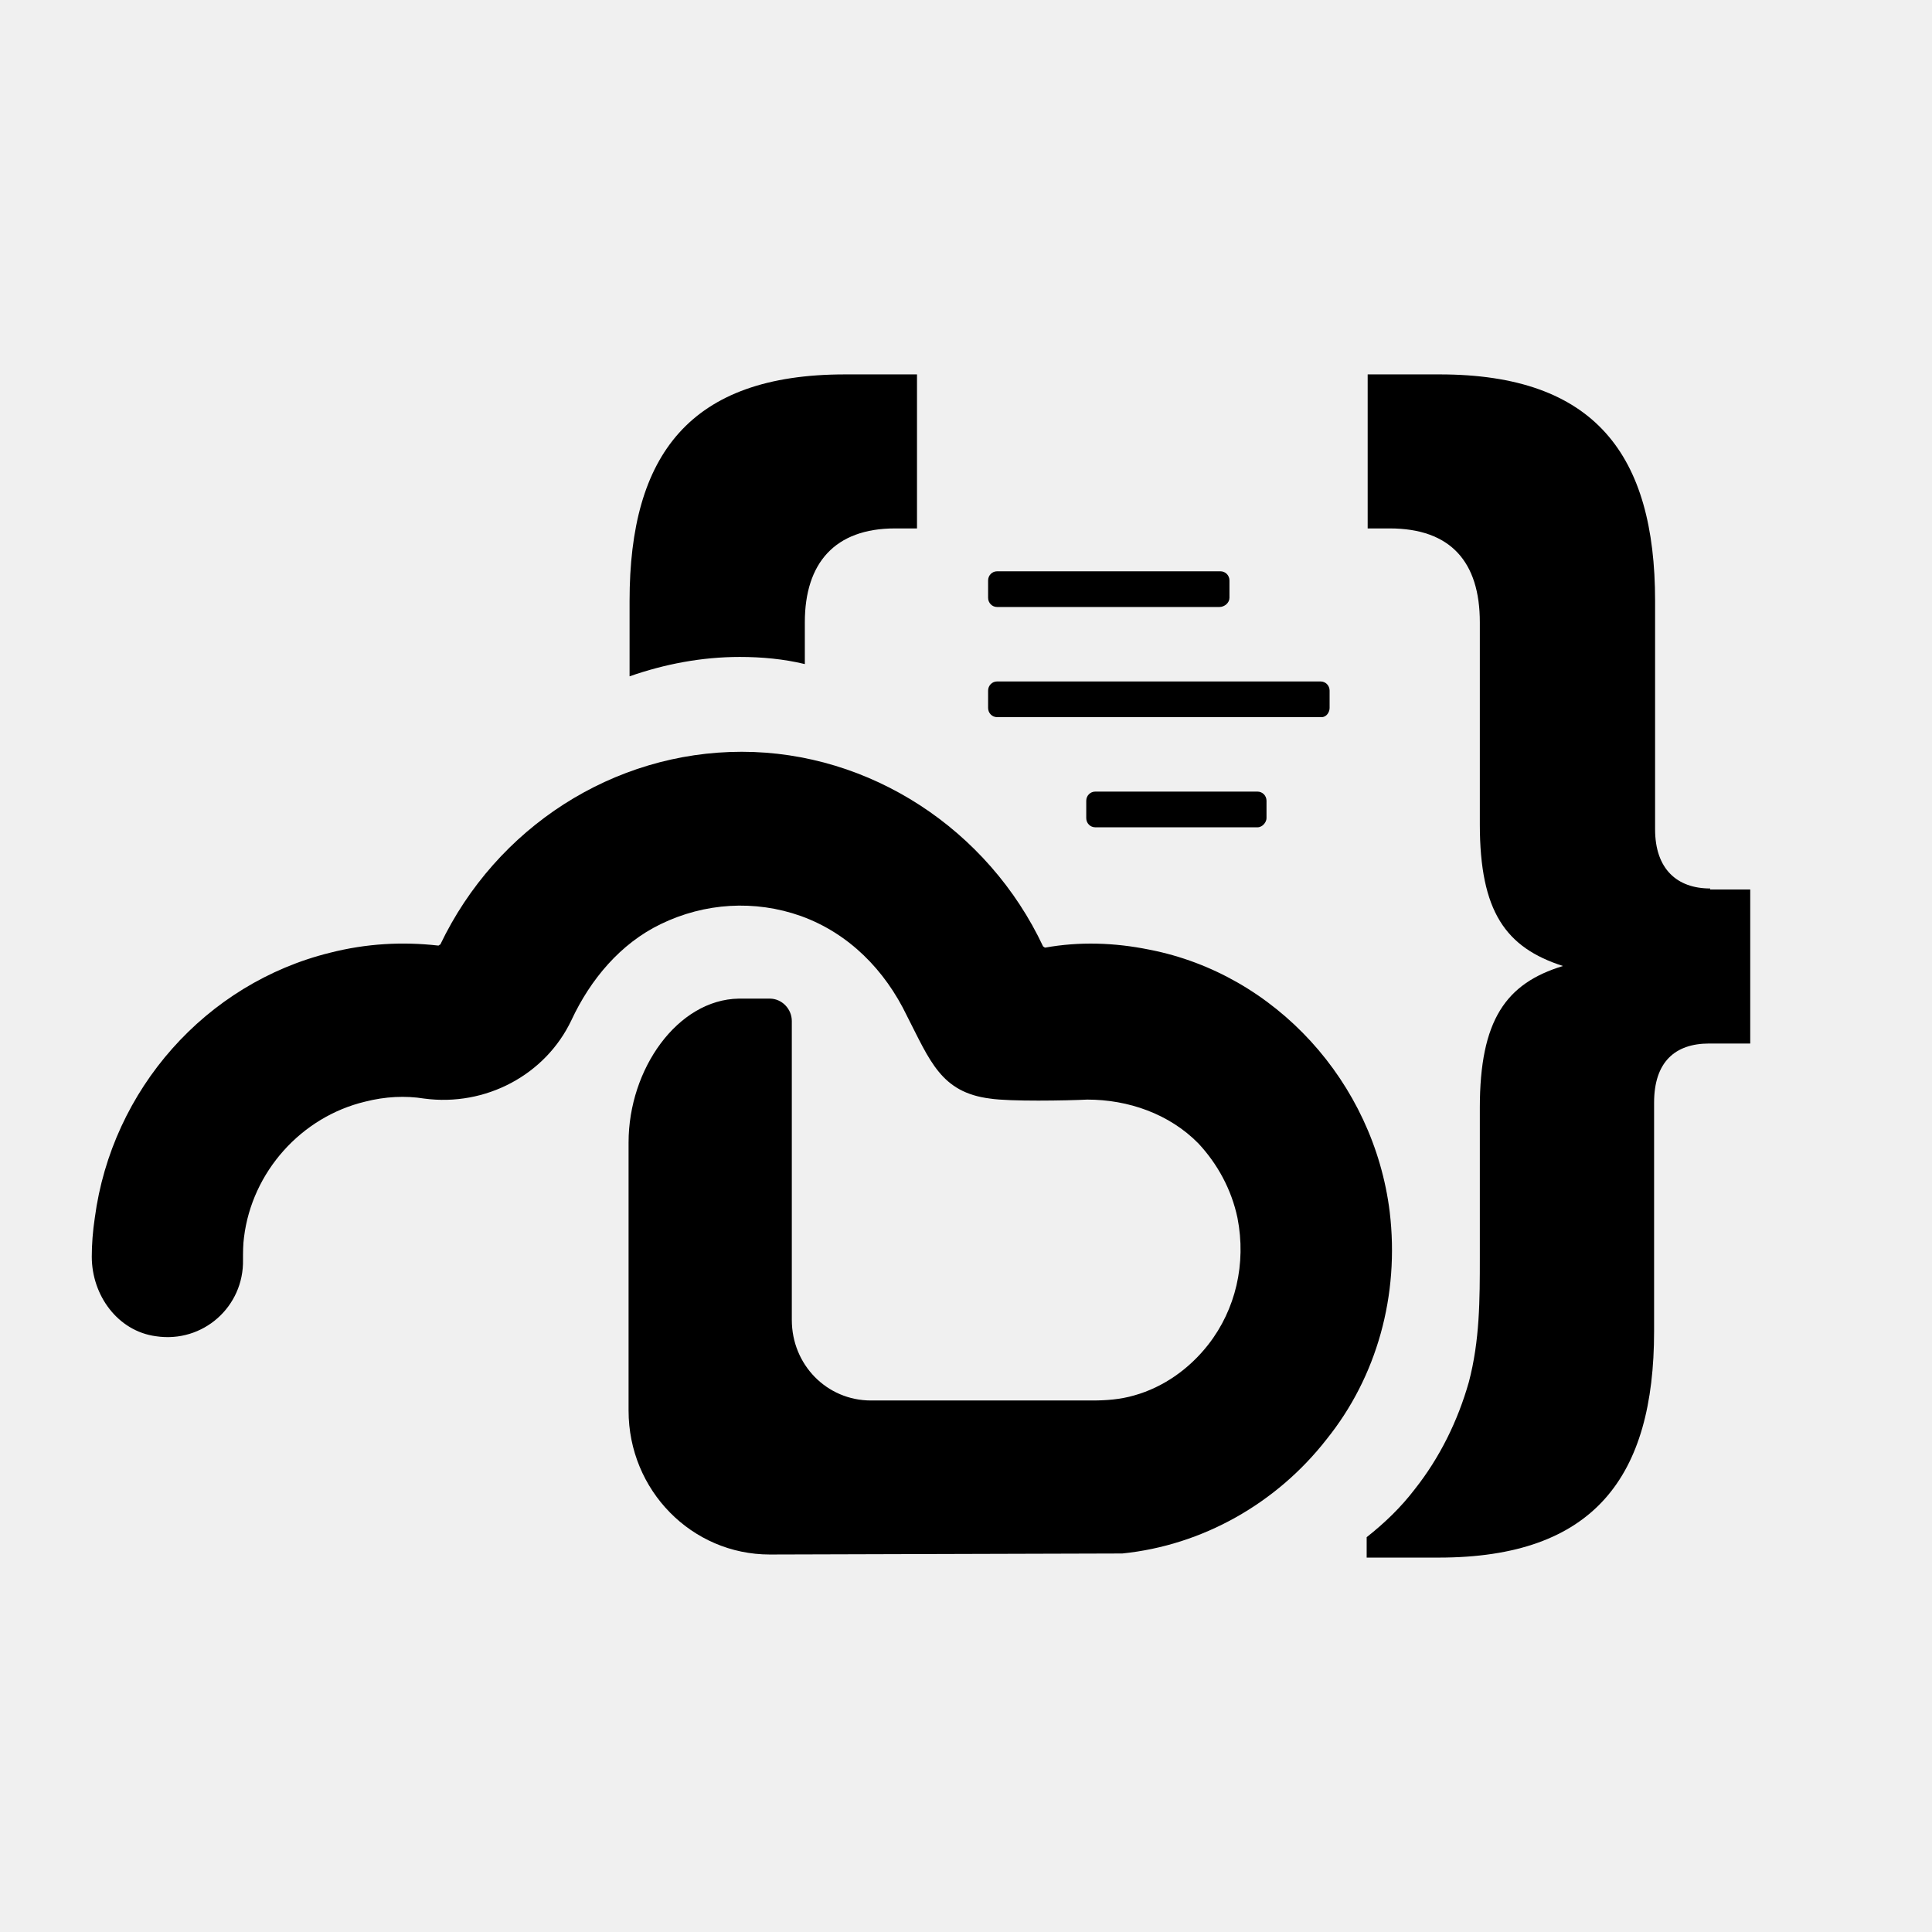
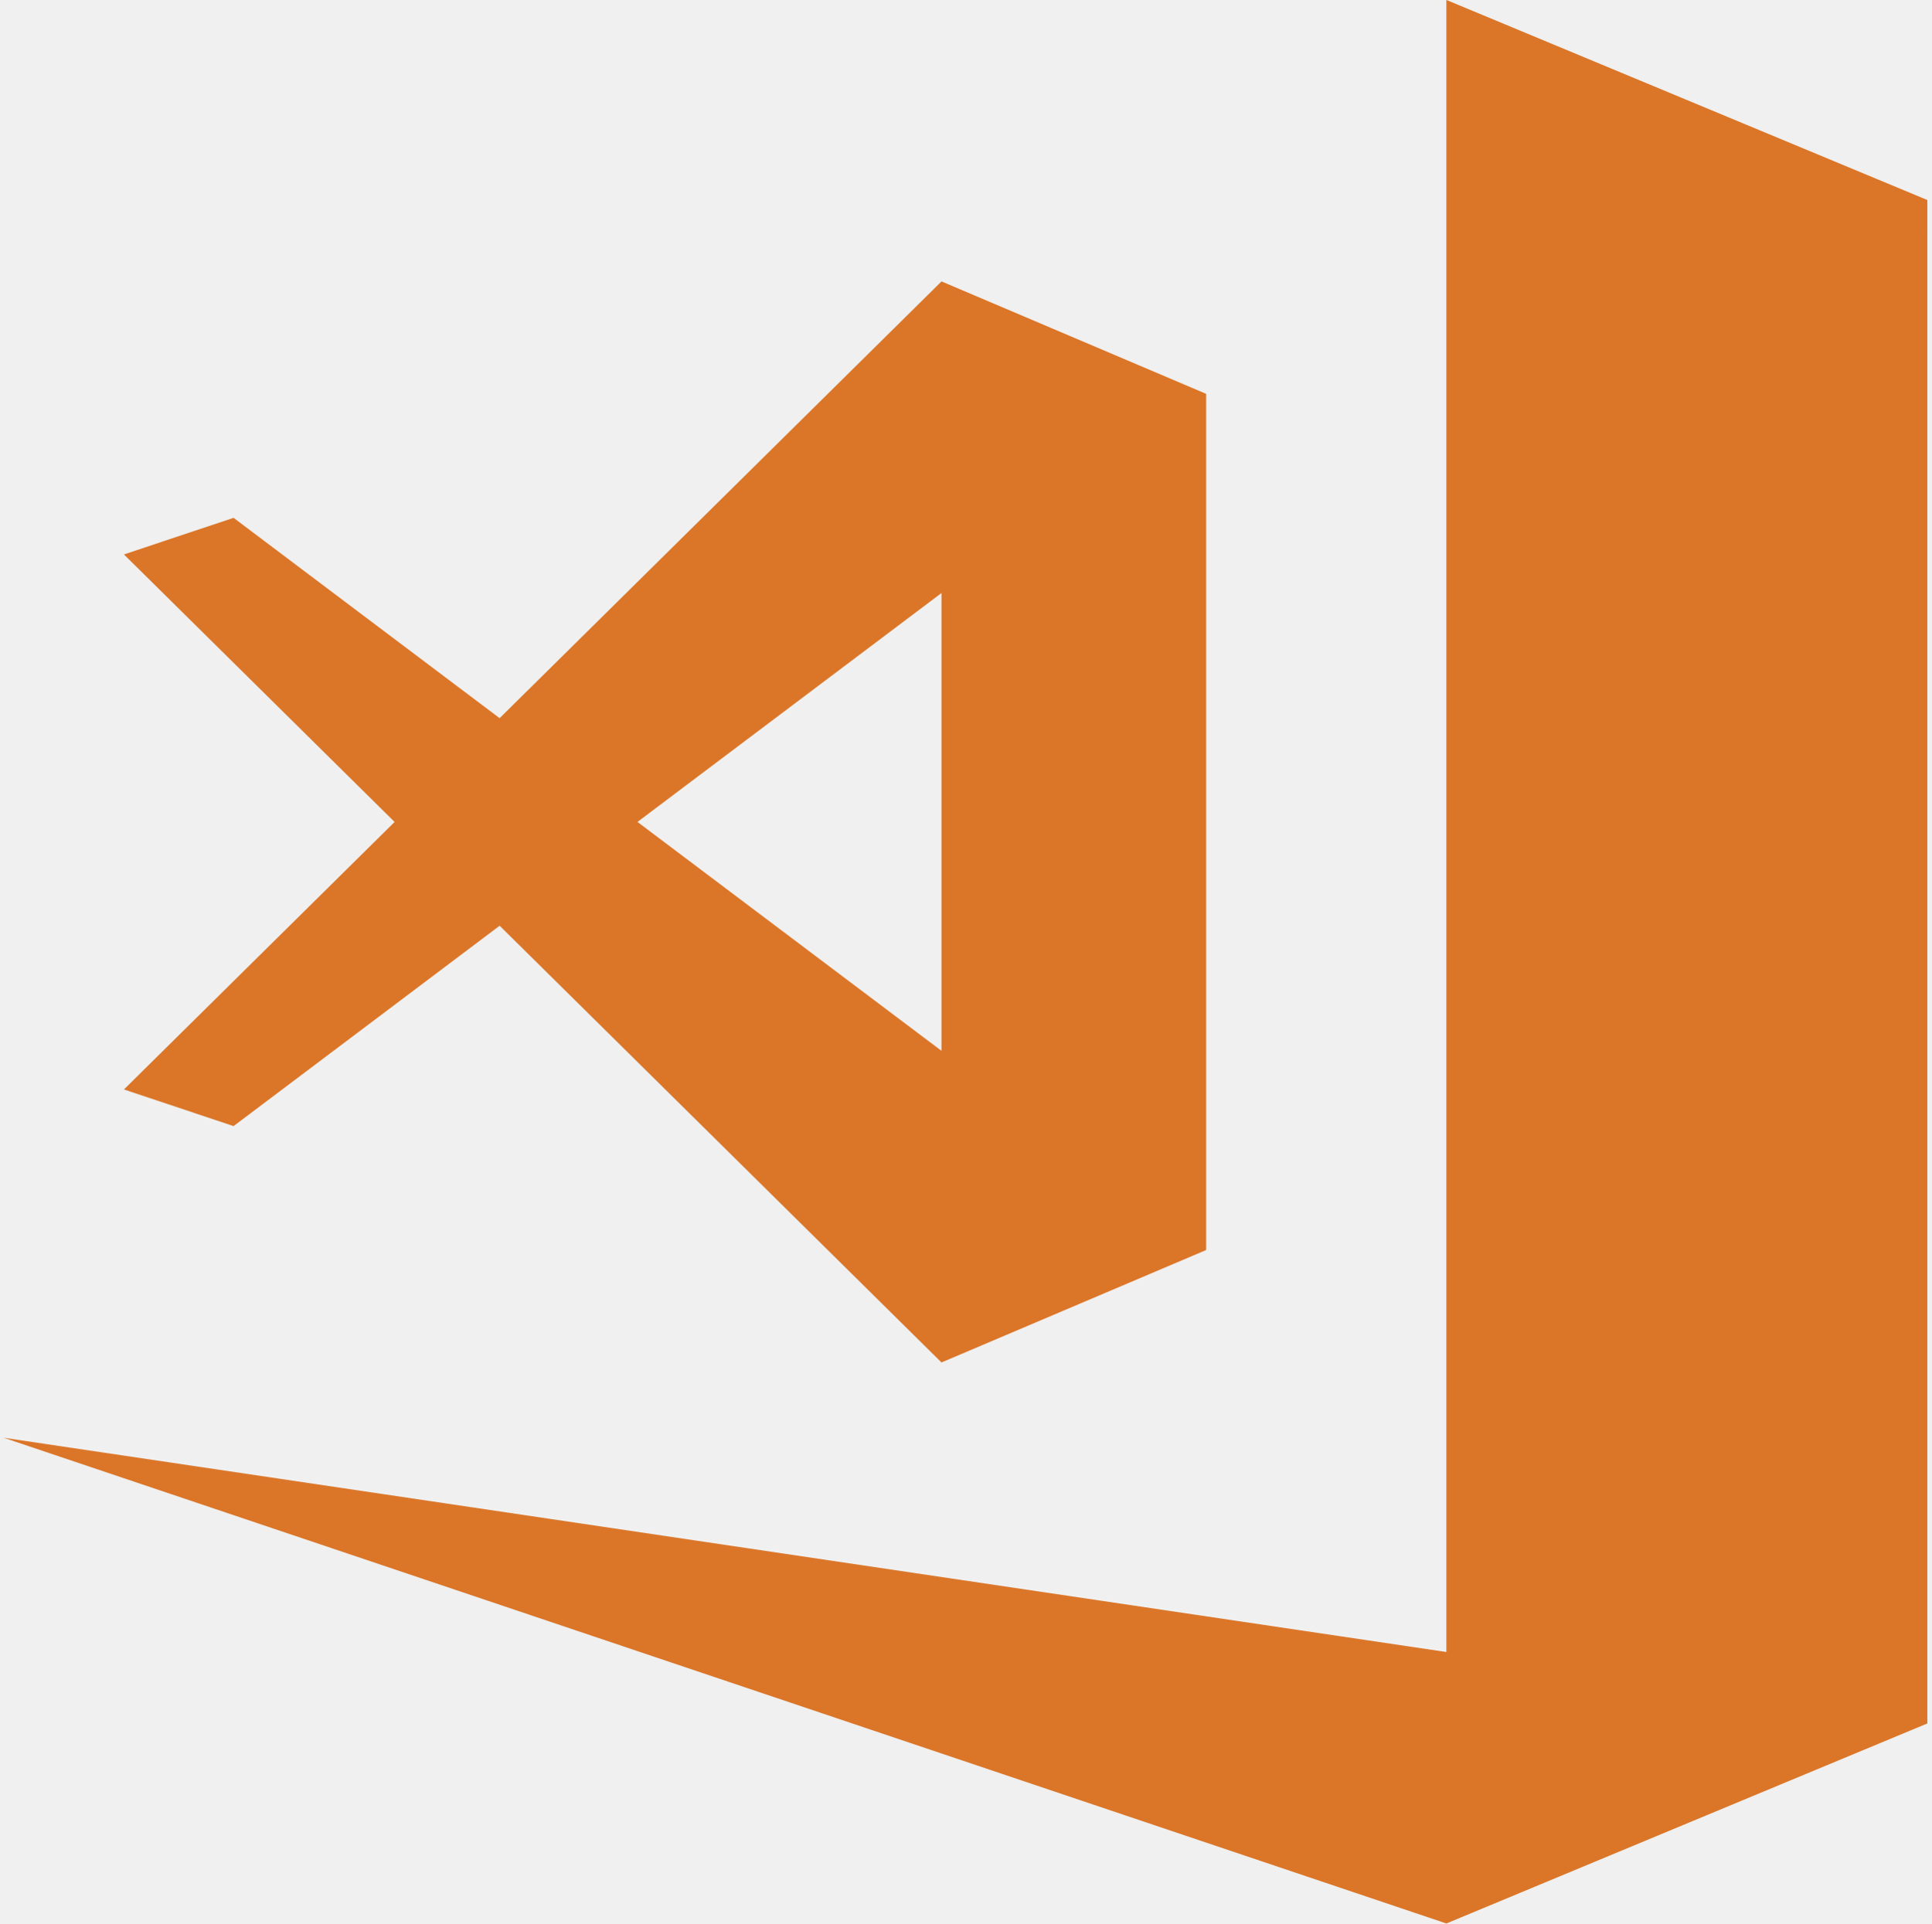
- <svg xmlns="http://www.w3.org/2000/svg" width="100%" height="100%" viewBox="0 0 2250 2250" version="1.1" xml:space="preserve" style="fill-rule:evenodd;clip-rule:evenodd;stroke-linejoin:round;stroke-miterlimit:2;">
-   <style>
- @media (prefers-color-scheme: dark) {
-   * {
-     fill: white;
-   }
- }
- </style>
-   <rect id="favicon" x="0" y="0" width="2250" height="2250" style="fill:none;" />
-   <g id="favicon1">
-     <path d="M1991.66,1034.72c-38.493,0 -64.144,-22.57 -64.144,-68.897l-0,-266.084c-0,-169.867 -69.982,-263.709 -250.762,-263.709l-83.976,0l-0,179.368l25.661,0c71.144,0 104.967,39.201 104.967,109.285l0,235.201c0,102.156 30.324,143.733 96.806,165.114c-66.482,20.196 -96.806,62.958 -96.806,165.114l0,174.621c0,48.7 0,96.216 -12.829,144.917c-12.829,45.141 -33.823,87.903 -62.98,124.726c-16.329,21.386 -34.991,39.202 -55.981,55.835l-0,23.755l83.971,-0c180.781,-0 250.763,-93.843 250.763,-263.709l-0,-266.084c-0,-47.516 24.485,-68.897 64.144,-68.897l47.822,-0l-0,-179.37l-46.656,-0l0,-1.186Z" style="fill-rule:nonzero;" />
-     <path d="M1420.16,706.904l-258.923,0c-5.833,0 -10.495,-4.752 -10.495,-10.691l-0,-20.192c-0,-5.941 4.662,-10.692 10.495,-10.692l260.089,0c5.83,0 10.495,4.751 10.495,10.692l0,20.192c0,5.939 -5.833,10.691 -11.661,10.691Z" style="fill-rule:nonzero;" />
-     <path d="M1464.48,963.474l-188.942,0c-5.833,0 -10.501,-4.754 -10.501,-10.693l0,-20.192c0,-5.938 4.668,-10.691 10.501,-10.691l188.942,-0c5.833,-0 10.495,4.753 10.495,10.691l-0,20.192c-0,4.754 -4.662,10.693 -10.495,10.693Z" style="fill-rule:nonzero;" />
-     <path d="M1539.12,835.188l-377.885,0c-5.833,0 -10.495,-4.75 -10.495,-10.689l-0,-20.196c-0,-5.939 4.662,-10.69 10.495,-10.69l376.719,0c5.833,0 10.499,4.751 10.499,10.69l-0,20.196c-0,4.75 -3.5,10.689 -9.333,10.689Z" style="fill-rule:nonzero;" />
-     <path d="M861.493,765.074c25.658,0 51.319,2.376 75.811,8.316l0,-48.705c0,-68.897 34.989,-109.285 104.971,-109.285l25.658,0l-0,-179.368l-83.977,0c-180.781,0 -250.758,93.842 -250.758,263.709l0,87.901c40.819,-14.252 83.977,-22.568 128.295,-22.568Z" style="fill-rule:nonzero;" />
-     <path d="M1618.44,1411.25c-18.662,-150.861 -132.962,-276.776 -279.919,-305.285c-40.818,-8.314 -81.642,-9.504 -121.295,-2.376c-1.166,-0 -1.166,-1.189 -2.332,-1.189c-64.148,-136.605 -201.772,-226.884 -351.063,-226.884c-149.289,-0 -285.747,87.905 -351.062,224.51c-1.166,-0 -1.166,1.188 -2.332,1.188c-41.987,-4.753 -83.975,-2.379 -125.963,8.314c-144.623,35.634 -254.257,159.175 -274.085,308.847c-2.332,15.441 -3.499,30.883 -3.499,45.141c0,45.136 30.325,86.713 74.645,92.652c54.817,8.317 102.636,-34.448 101.469,-89.089c0,-8.317 0,-17.821 1.167,-26.134c9.331,-76.025 66.48,-140.168 141.123,-157.99c23.328,-5.939 46.654,-7.124 68.814,-3.559c71.146,9.502 141.124,-27.324 171.449,-91.467c22.162,-47.516 57.151,-89.094 103.804,-111.664c51.314,-24.946 109.633,-28.506 163.286,-9.499c55.979,20.192 97.966,62.954 123.627,116.409c26.824,52.27 39.653,89.093 96.805,96.221c23.325,3.559 88.639,2.374 113.132,1.185c47.82,0 95.64,16.631 129.463,51.079c22.156,23.757 38.485,53.455 45.486,86.715c10.495,53.455 -2.334,106.908 -33.825,147.296c-22.162,28.509 -52.485,49.89 -86.308,59.394c-16.329,4.754 -32.657,5.939 -48.986,5.939l-257.757,0c-51.314,0 -92.138,-41.573 -92.138,-93.842l0,-348.049c0,-14.251 -11.661,-26.13 -25.658,-26.13l-36.156,0c-71.148,1.185 -128.295,81.964 -128.295,167.488l-0,312.415c-0,92.652 73.476,167.488 164.451,167.488c0,0 404.714,-1.19 410.544,-1.19c93.304,-9.503 179.614,-58.204 237.927,-133.04c58.319,-72.46 85.142,-167.492 73.481,-264.894Z" style="fill-rule:nonzero;" />
-   </g>
+ <svg xmlns="http://www.w3.org/2000/svg" viewBox="0 0 261 260" fill-rule="evenodd" clip-rule="evenodd" stroke-linejoin="round" stroke-miterlimit="1.414" version="1.1" id="svg4">
+   <defs id="defs8" />
+   <path d="M 195.475 -0.006 L 195.475 223.297 L 0.496 194.338 L 195.475 259.992 L 260.475 232.953 L 260.475 31.064 L 260.496 31.055 L 260.475 31.012 L 260.475 27.035 L 195.475 -0.006 z " id="path951" style="fill:#db7629;fill-opacity:1" />
+   <path d="M 127.242 38.037 L 67.521 97.07 L 31.566 69.992 L 16.748 74.941 L 53.328 111.102 L 16.748 147.26 L 31.566 152.211 L 67.521 125.131 L 67.523 125.131 L 127.24 184.16 L 163.008 168.963 L 163.008 53.234 L 127.242 38.037 z M 127.24 80.158 L 127.24 142.037 L 86.154 111.098 L 127.24 80.158 z " id="path887" style="fill:#db7629;fill-opacity:1" />
</svg>
